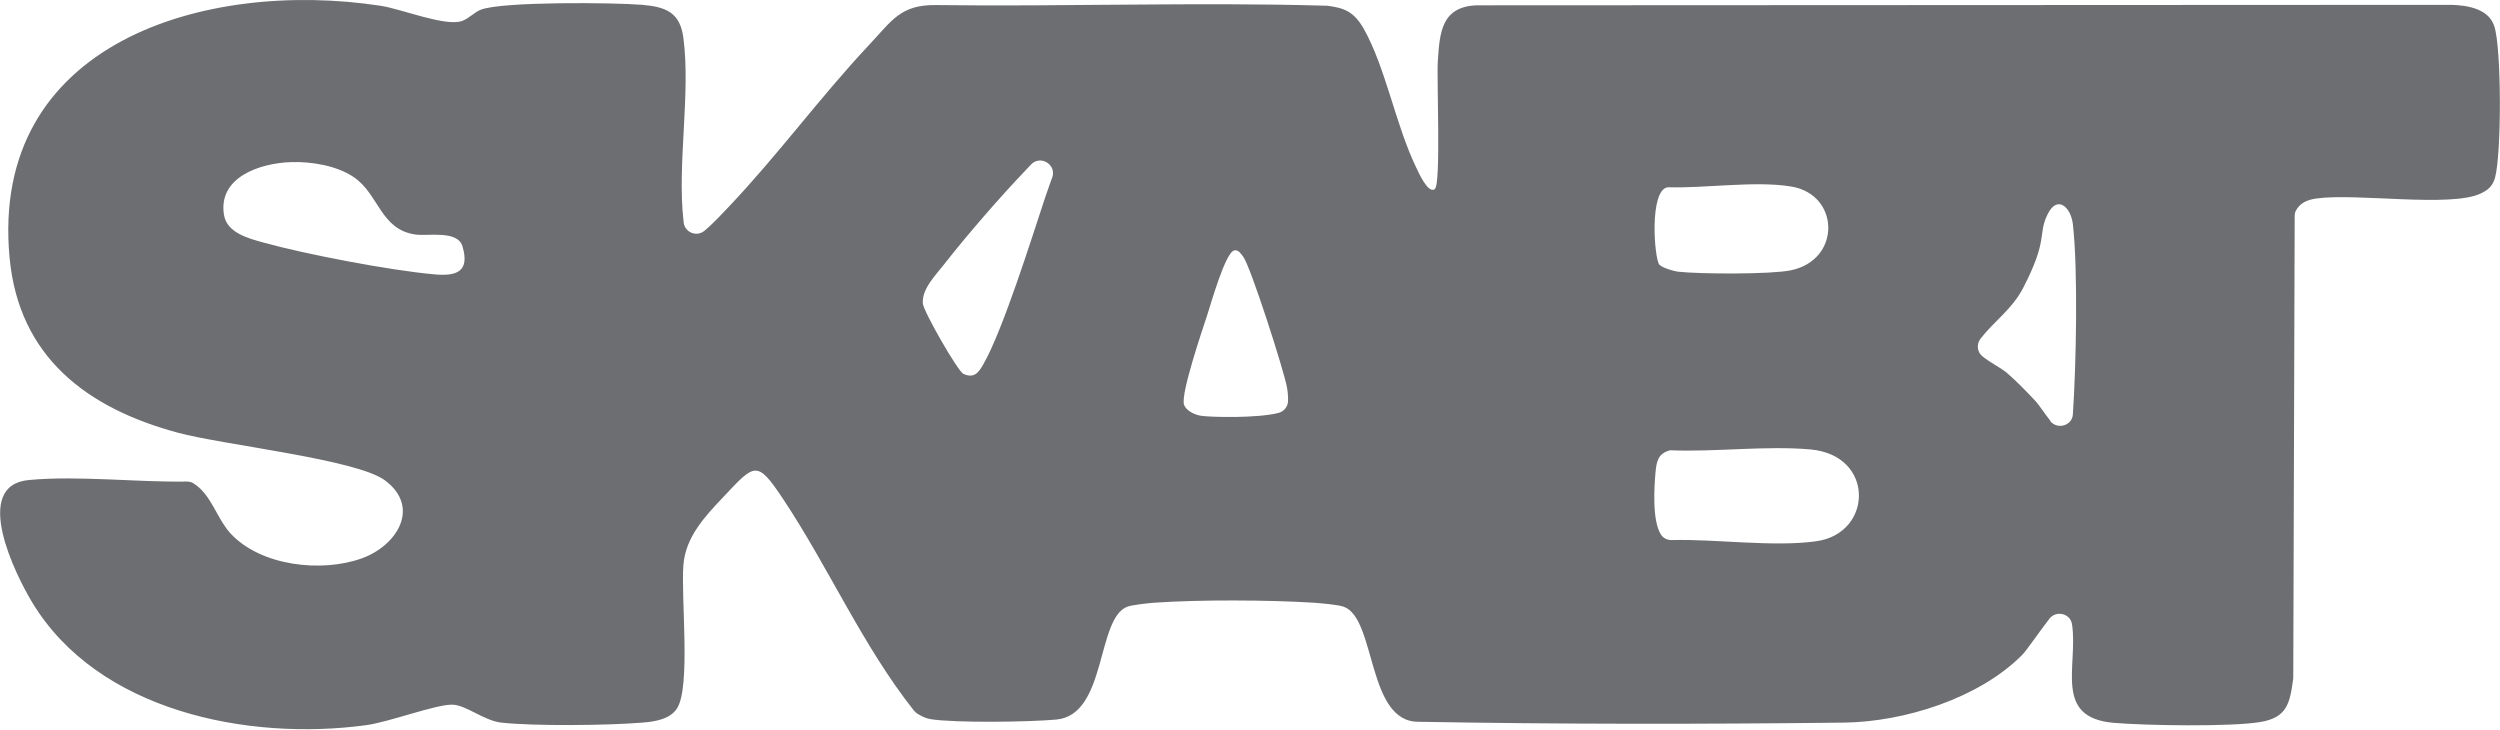
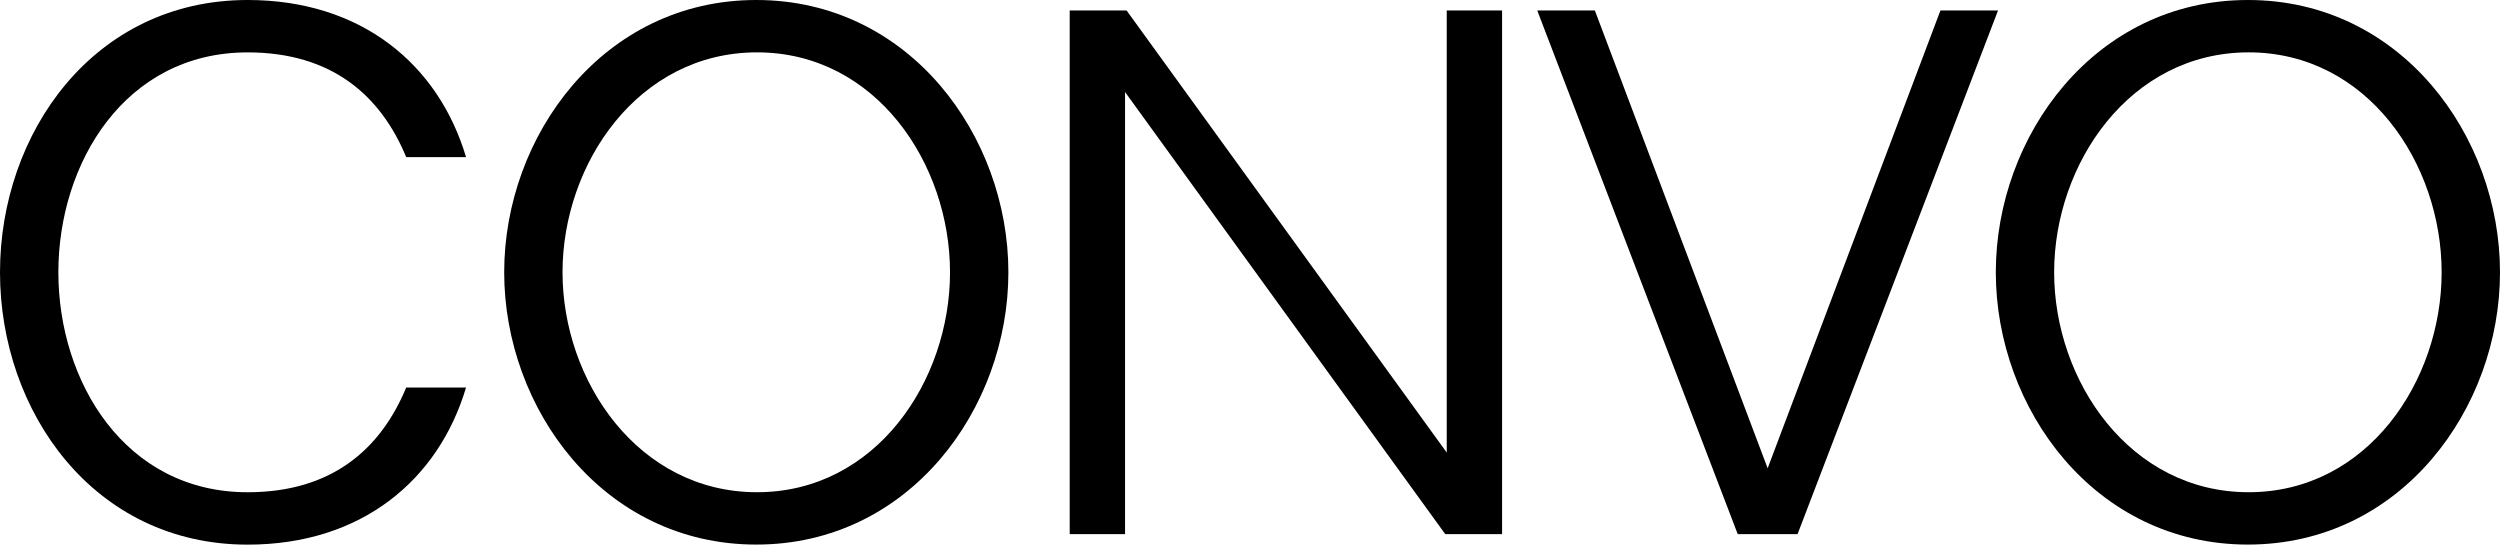
- <svg xmlns="http://www.w3.org/2000/svg" id="Layer_2" data-name="Layer 2" viewBox="0 0 211.87 61.8">
-   <defs>
-     <style>
-       .cls-1 {
-         fill: #6d6e71;
-       }
-     </style>
-   </defs>
+ <svg xmlns="http://www.w3.org/2000/svg" id="Layer_2" data-name="Layer 2" viewBox="0 0 862.32 187.86">
  <g id="Layer_1-2" data-name="Layer 1">
-     <path class="cls-1" d="M121.6,16.01c.53-.38.15-9.3.25-10.8.16-2.47.31-4.64,3.29-4.76l82.61-.04c1.35.04,3.16.32,3.64,1.82.62,1.94.61,10.82.06,12.82-.2.72-.58,1.05-1.24,1.36-2.56,1.19-10.5-.06-13.88.41-.76.1-1.43.37-1.77,1.06-.07.13-.09.28-.09.43l-.12,39.09s0,.1-.01.15c-.28,2.05-.51,3.26-2.78,3.64-2.53.42-9.72.3-12.42.07-5.16-.44-3.01-4.82-3.54-8.35-.14-.93-1.35-1.21-1.92-.47-.89,1.15-1.93,2.69-2.32,3.08-3.67,3.68-9.99,5.65-15.07,5.72-12.01.14-24.29.14-36.05-.07-4.41.06-3.6-8.75-6.36-9.75-.51-.18-1.91-.29-2.52-.34-3.86-.24-9.69-.27-13.54,0-.52.04-1.85.18-2.26.33-2.66.95-1.74,9.17-6.03,9.57-2.26.21-8.53.3-10.65-.03-.4-.06-.75-.24-1.09-.44-.12-.07-.23-.17-.32-.27-4.35-5.48-7.23-12.13-11.11-17.96-2.23-3.36-2.4-2.97-5.06-.16-1.56,1.65-3.18,3.37-3.38,5.72-.23,2.74.64,10.32-.54,12.19-.59.93-1.9,1.13-2.94,1.21-2.89.24-9.13.31-11.96,0-1.49-.17-2.99-1.51-4.16-1.52-1.41-.02-5.36,1.48-7.31,1.74-10.01,1.35-22.7-1.18-28.27-10.39-1.45-2.39-5.18-9.94-.29-10.39,4.19-.39,9.09.2,13.38.13.19,0,.39.04.55.14,1.54.96,1.96,2.94,3.15,4.25,2.55,2.77,7.71,3.35,11.13,2.12,3-1.08,5.02-4.35,1.95-6.62-2.41-1.78-13.75-3-17.54-4.03-7.68-2.07-13.48-6.4-14.26-14.85C-.88,3.6,17.41-1.78,32.26.49c1.81.28,5.47,1.78,6.89,1.29.58-.2,1.06-.76,1.63-.97,1.87-.69,11.27-.6,13.65-.4,1.97.17,3.19.62,3.48,2.76.64,4.75-.54,10.78.02,15.58,0,.04.01.08.01.12.11.84,1.11,1.23,1.76.69.78-.65,1.68-1.64,2-1.97,4.17-4.38,7.82-9.38,11.95-13.78,1.95-2.07,2.66-3.43,5.71-3.38,10.69.14,22.08-.26,32.89.05h.18c1.54.18,2.34.55,3.14,1.95,1.85,3.27,2.72,8.18,4.42,11.7.17.35,1.01,2.32,1.6,1.9h0ZM89.18,15.04c.37-1.1-1-1.93-1.8-1.1-.21.23-.38.41-.47.5-2.15,2.25-4.96,5.48-6.88,7.94-.73.94-1.92,2.1-1.82,3.34.05.67,2.97,5.76,3.44,5.97.89.39,1.27-.08,1.68-.81,1.65-2.85,4.12-10.75,5.27-14.22.18-.54.39-1.08.57-1.62h0ZM24.63,13.74c-2.56.09-6.16,1.25-5.65,4.46.24,1.53,2.06,2,3.36,2.36,3.62,1,10.74,2.36,14.46,2.69,1.84.17,3.05-.18,2.39-2.39-.42-1.36-2.89-.84-3.95-.98-3-.4-3.12-3.42-5.26-4.87-1.45-.98-3.59-1.33-5.33-1.27h0ZM140.64,22.44c.25.26,1.21.55,1.62.59,1.84.2,7.8.23,9.5-.12,4.3-.88,4.17-6.41.06-7.1-3.06-.51-7.3.16-10.48.06-1.59.22-1.15,6.1-.7,6.58h0ZM173.75,35.68c.59.75,1.84.41,1.92-.54v-.02c.28-4.05.45-12.23,0-16.13-.17-1.44-1.32-2.5-2.14-.83-.86,1.76.09,2.06-2.07,6.24-.95,1.83-2.48,2.83-3.62,4.31-.35.46-.29,1.13.17,1.49.65.53,1.64,1.02,2.07,1.4.81.69,1.75,1.67,2.48,2.45.21.23.69.96,1.21,1.62h0ZM104.61,21.22c-.76.13-2.01,4.61-2.31,5.51-.43,1.31-2.24,6.63-1.96,7.55.16.52.89.86,1.4.95.84.14,4.91.22,6.62-.24.45-.12.78-.52.8-.99.01-.39-.02-.78-.09-1.16-.23-1.35-3.09-10.29-3.72-11.1-.18-.23-.39-.58-.73-.52ZM141.54,38.16c-1.03.27-1.15.94-1.24,1.88-.1,1.14-.31,4.11.48,5.29.2.29.54.45.89.44,3.82-.1,8.6.61,12.25.1,4.82-.66,4.99-7.29-.48-7.78-3.76-.34-8.08.23-11.91.07Z" />
+     <g>
+       <path d="M0,93.92C0,45.93,32.25,0,85.41,0c39.22,0,65.8,22.19,75.34,54.19h-20.64c-8.77-21.16-25.54-36.12-54.7-36.12-42.32,0-65.28,38.19-65.28,75.86s22.96,75.86,65.28,75.86c29.16,0,45.93-14.97,54.7-36.12h20.64c-9.55,32-36.12,54.19-75.34,54.19C32.26,187.86,0,141.93,0,93.94v-.02Z" />
+       <path d="M173.91,93.92C173.91,46.96,207.97,0,260.86,0s86.96,46.96,86.96,93.92-34.06,93.92-86.96,93.92-86.95-46.96-86.95-93.92h0ZM327.69,93.92c0-37.41-25.54-75.86-66.57-75.86s-67.09,38.45-67.09,75.86,26.06,75.86,67.09,75.86,66.57-38.45,66.57-75.86h0Z" />
+       <path d="M368.98,3.61h19.61l110.43,152.49V3.61h19.09v180.62h-19.61L388.06,31.74v152.49h-19.09V3.61h0Z" />
+       <path d="M530.24,3.61h19.87l59.6,157.91L669.31,3.61h19.87l-69.15,180.62h-20.64L530.24,3.61h0Z" />
+       <path d="M688.41,93.92c0-46.96,34.06-93.92,86.96-93.92s86.95,46.96,86.95,93.92-34.06,93.92-86.95,93.92-86.96-46.96-86.96-93.92h0ZM842.19,93.92c0-37.41-25.54-75.86-66.57-75.86s-67.09,38.45-67.09,75.86,26.06,75.86,67.09,75.86,66.57-38.45,66.57-75.86h0Z" />
+     </g>
  </g>
</svg>
